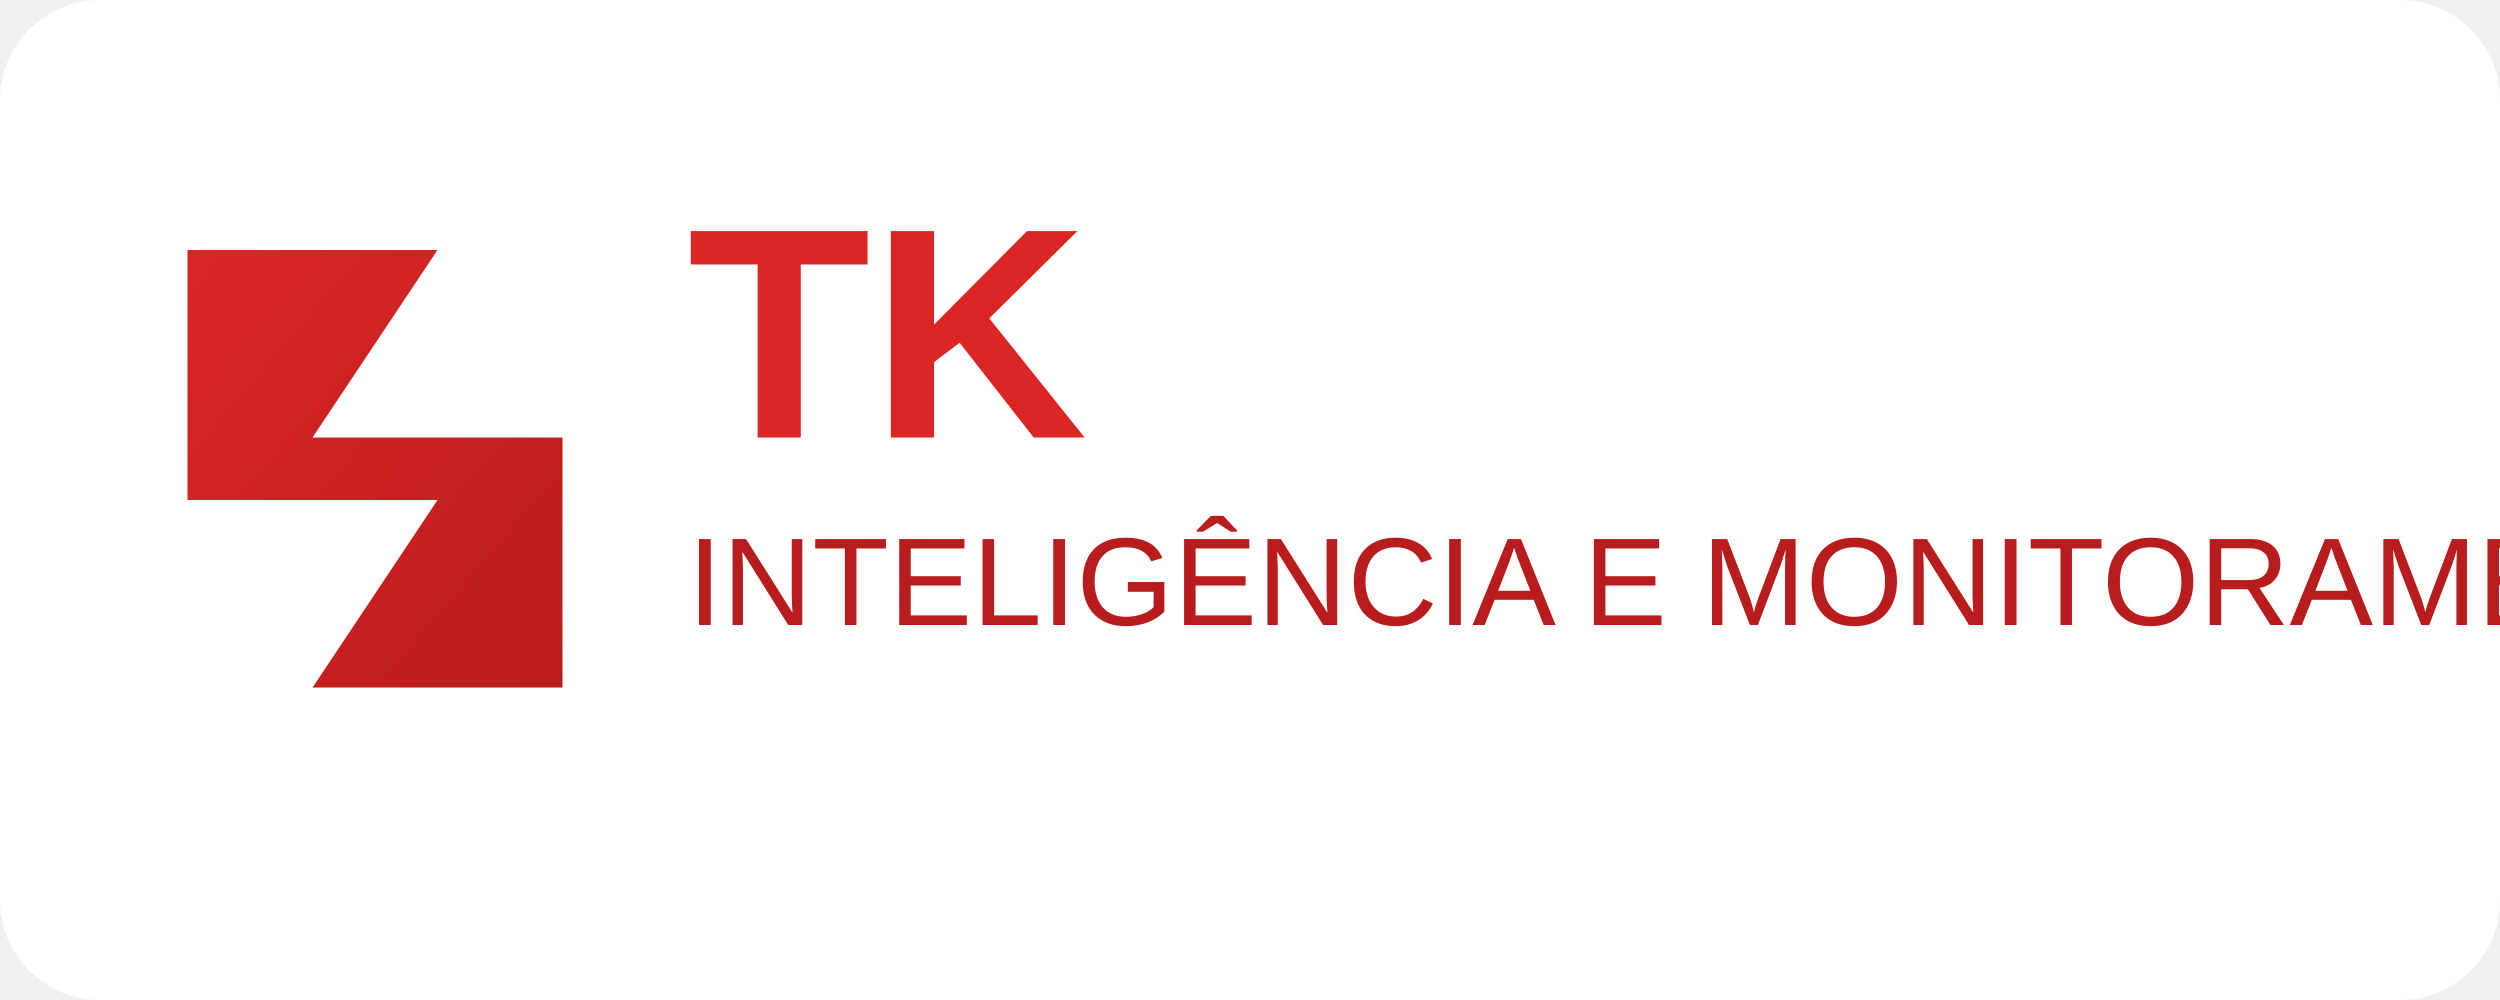
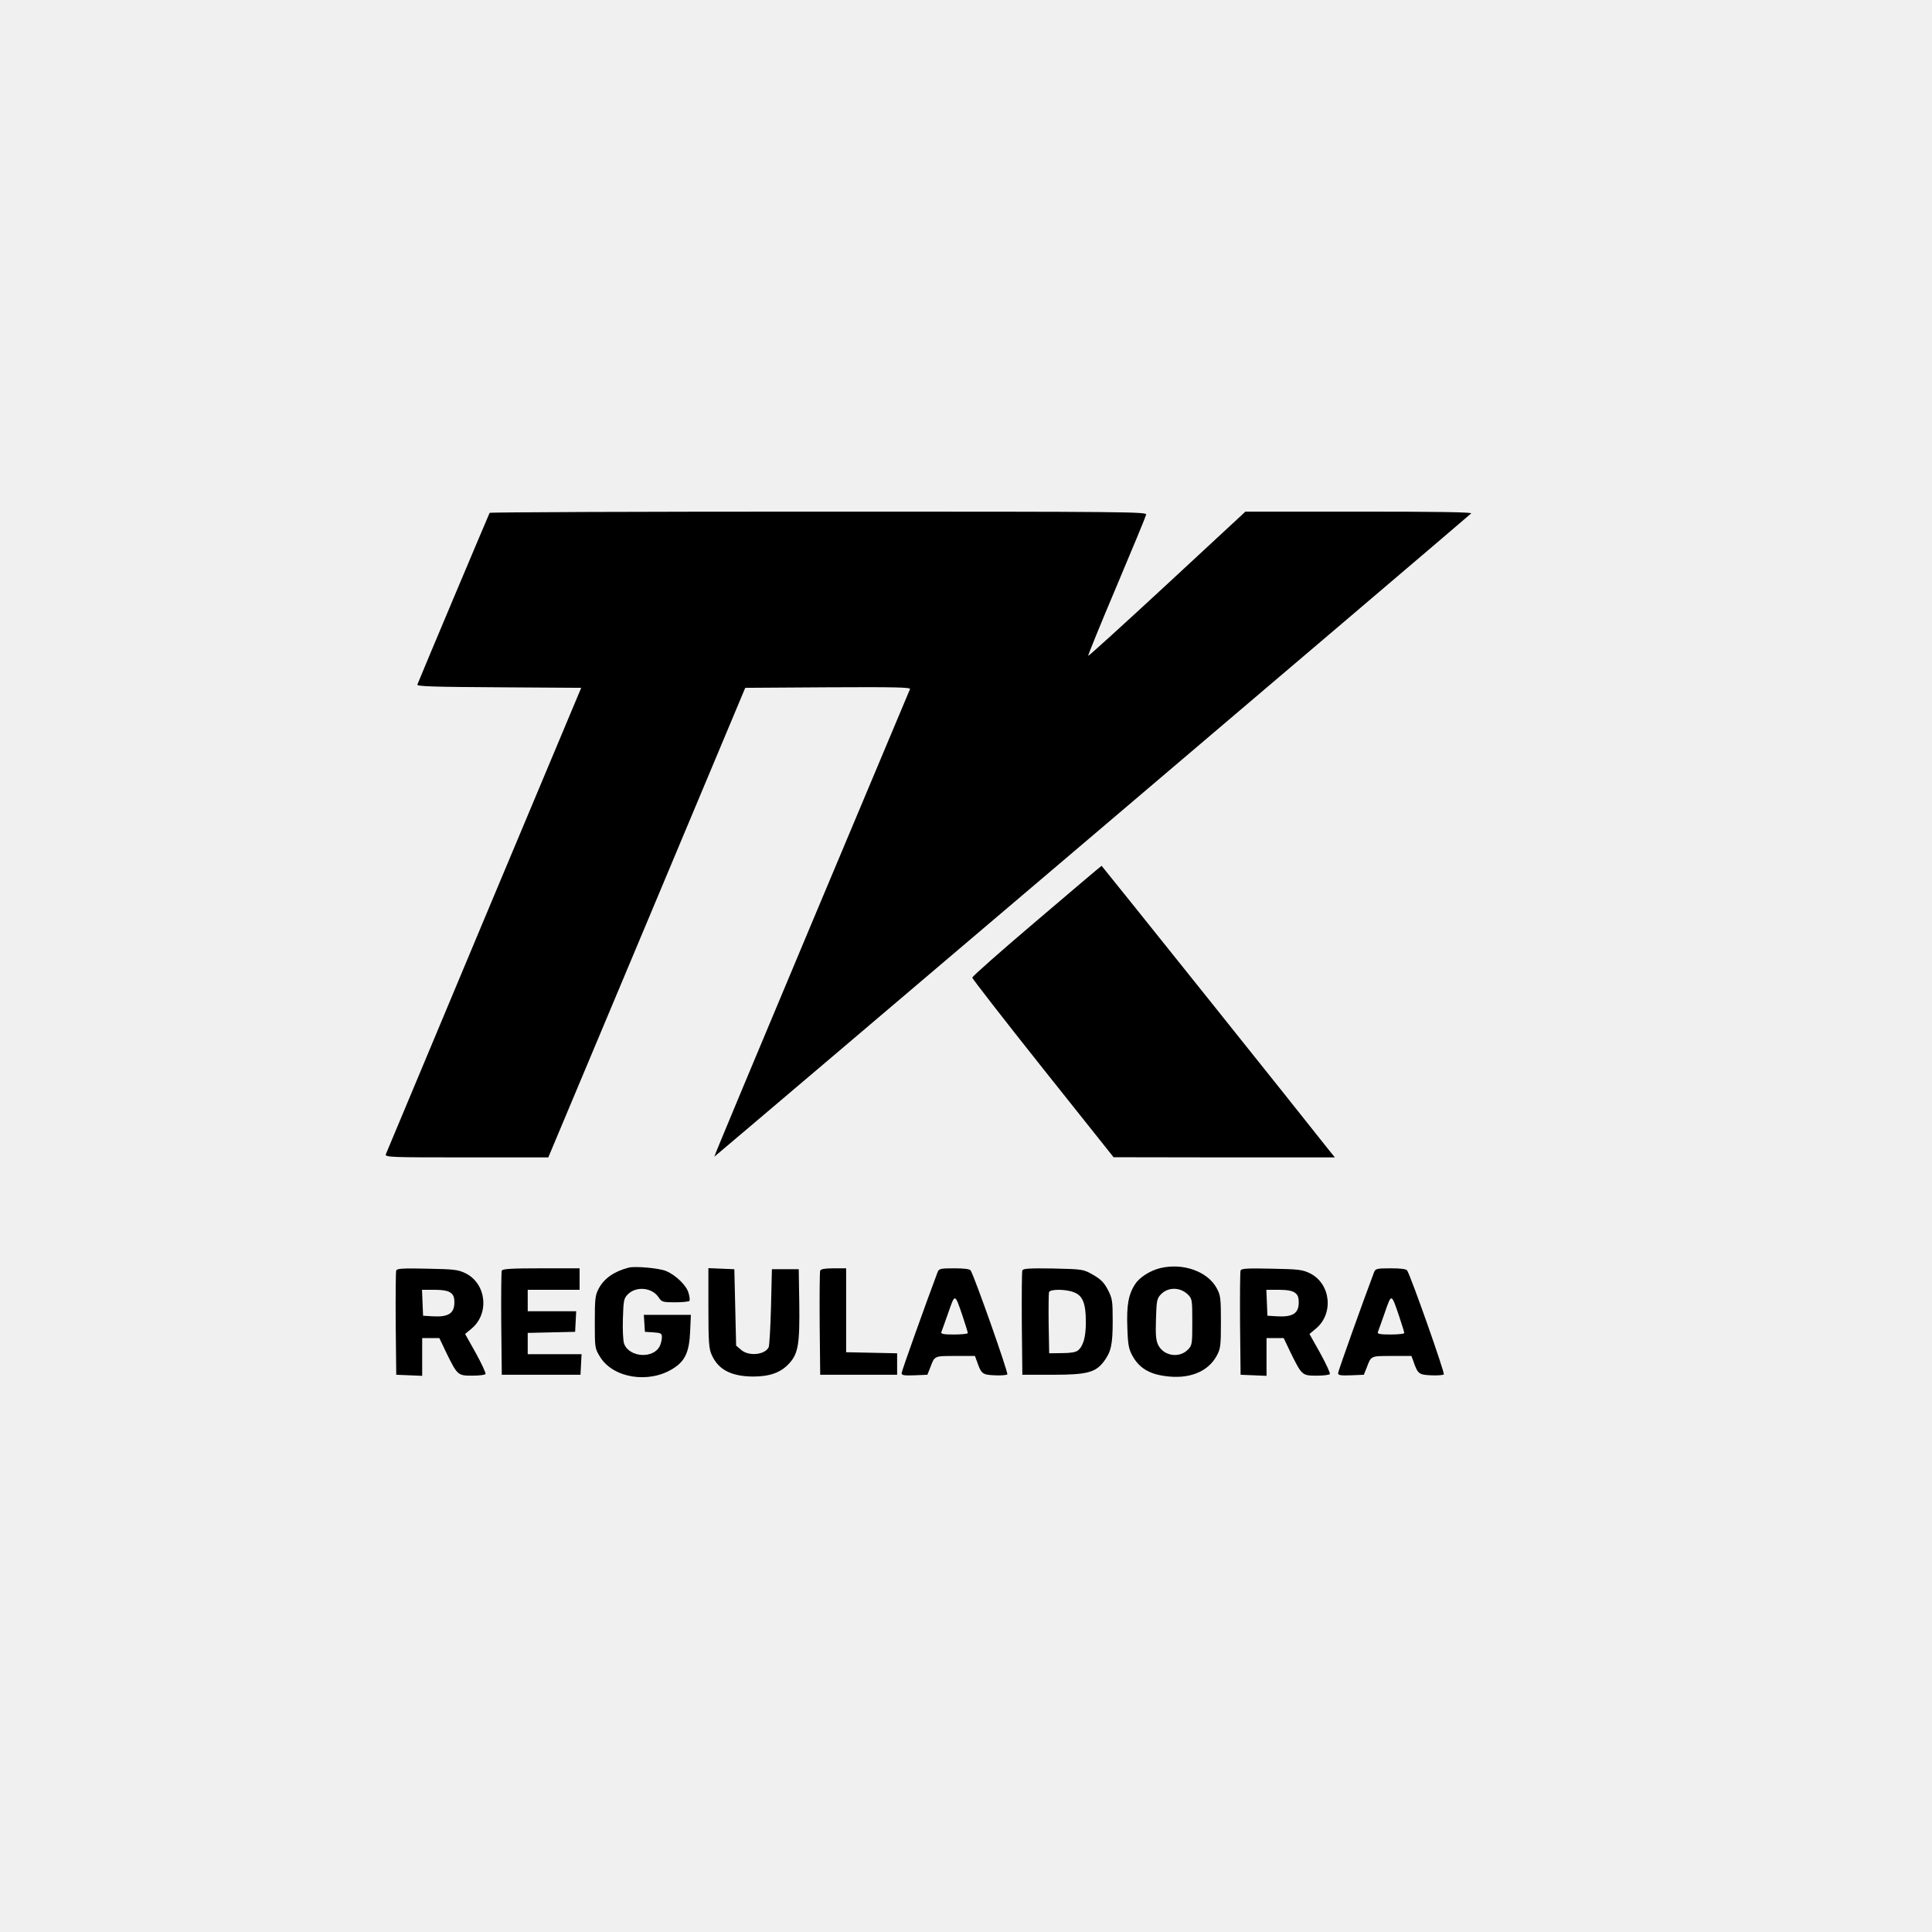
- <svg xmlns="http://www.w3.org/2000/svg" width="200" height="80" viewBox="0 0 200 80">
-   <defs>
-     <linearGradient id="tkGradient" x1="0%" y1="0%" x2="100%" y2="100%">
-       <stop offset="0%" style="stop-color:#DC2626;stop-opacity:1" />
-       <stop offset="100%" style="stop-color:#B91C1C;stop-opacity:1" />
-     </linearGradient>
-   </defs>
-   <rect width="200" height="80" fill="white" rx="8" />
-   <polygon points="15,20 35,20 25,35 45,35 45,55 25,55 35,40 15,40" fill="url(#tkGradient)" />
-   <text x="55" y="35" fill="#DC2626" font-family="Arial, sans-serif" font-size="24" font-weight="bold">TK</text>
-   <text x="55" y="50" fill="#B91C1C" font-family="Arial, sans-serif" font-size="10" font-weight="normal">INTELIGÊNCIA E MONITORAMENTO</text>
+ <svg xmlns="http://www.w3.org/2000/svg" version="1.0" width="1080pt" height="1080pt" viewBox="0 0 1080 1080" preserveAspectRatio="xMidYMid meet">
+   <g transform="translate(0,1080) scale(0.1,-0.1)" fill="#000000" stroke="none">
+     <path d="M2737 7933 c-4 -7 -390 -923 -404 -960 -4 -10 94 -13 455 -15 l461 -3 -543 -1295 c-298 -712 -545 -1303 -549 -1312 -6 -17 20 -18 451 -18 l457 0 551 1313 550 1312 463 3 c369 2 462 0 458 -10 -3 -7 -251 -598 -551 -1312 -300 -715 -545 -1301 -543 -1302 2 -1 4208 3573 4231 3596 7 7 -193 10 -626 10 l-636 0 -437 -405 c-241 -223 -440 -404 -442 -401 -2 2 69 177 158 387 89 211 164 392 166 402 5 16 -87 17 -1830 17 -1010 0 -1838 -3 -1840 -7z" />
+     <path d="M5795 5653 c-198 -168 -360 -311 -360 -318 0 -6 178 -235 395 -508 l395 -496 618 -1 619 0 -34 42 c-145 185 -1268 1588 -1270 1588 -2 0 -165 -138 -363 -307z" />
+     <path d="M3515 3714 c-81 -21 -137 -59 -168 -117 -20 -38 -22 -56 -22 -188 0 -145 0 -146 30 -195 73 -118 273 -150 408 -64 67 42 90 92 95 208 l4 92 -131 0 -132 0 3 -47 3 -48 48 -3 c42 -3 47 -6 47 -27 0 -13 -5 -35 -11 -48 -34 -74 -171 -66 -200 11 -6 15 -9 77 -7 139 3 101 5 114 26 136 47 49 138 41 175 -17 16 -24 23 -26 92 -26 40 0 76 4 79 8 3 5 1 25 -5 44 -11 42 -71 100 -126 123 -38 16 -171 28 -208 19z" />
+     <path d="M6485 3711 c-56 -14 -115 -51 -139 -89 -38 -57 -49 -119 -44 -245 3 -96 8 -119 29 -157 36 -65 91 -100 180 -112 135 -20 242 23 291 114 21 39 23 56 23 188 0 132 -2 149 -23 188 -51 95 -189 144 -317 113z m155 -147 c24 -24 25 -29 25 -153 0 -122 -1 -131 -23 -154 -48 -51 -135 -38 -167 23 -13 26 -16 55 -13 145 3 103 5 116 27 139 40 42 107 42 151 0z" />
+     <path d="M2215 3698 c-3 -7 -4 -141 -3 -298 l3 -285 73 -3 72 -3 0 106 0 105 48 0 48 0 39 -82 c62 -126 64 -128 145 -128 38 0 71 4 74 9 3 5 -21 57 -54 117 l-60 107 36 30 c101 84 83 251 -33 309 -43 21 -64 23 -215 26 -134 3 -169 1 -173 -10z m303 -124 c16 -11 22 -25 22 -54 0 -63 -34 -84 -126 -78 l-49 3 -3 73 -3 72 68 0 c46 0 76 -5 91 -16z" />
+     <path d="M2805 3697 c-3 -7 -4 -140 -3 -297 l3 -285 220 0 220 0 3 58 3 57 -151 0 -150 0 0 60 0 59 133 3 132 3 3 58 3 57 -136 0 -135 0 0 60 0 60 145 0 145 0 0 60 0 60 -215 0 c-165 0 -217 -3 -220 -13z" />
+     <path d="M3960 3488 c0 -195 3 -228 19 -263 37 -82 109 -119 231 -120 94 0 157 23 203 75 49 54 58 108 55 335 l-3 190 -75 0 -75 0 -5 -210 c-3 -115 -9 -217 -13 -226 -21 -43 -111 -52 -154 -15 l-28 24 -5 214 -5 213 -72 3 -73 3 0 -223z" />
+     <path d="M4585 3697 c-3 -7 -4 -140 -3 -297 l3 -285 215 0 215 0 0 60 0 60 -142 3 -143 3 0 234 0 235 -70 0 c-48 0 -72 -4 -75 -13z" />
+     <path d="M5241 3688 c-64 -170 -201 -553 -201 -564 0 -12 14 -14 72 -12 l72 3 16 40 c25 67 22 65 141 65 l109 0 10 -27 c25 -73 31 -78 99 -81 35 -2 68 1 72 5 7 7 -183 546 -205 581 -5 8 -35 12 -92 12 -78 0 -85 -2 -93 -22z m140 -245 c16 -48 29 -90 29 -95 0 -4 -34 -8 -76 -8 -57 0 -75 3 -72 13 3 6 20 56 39 109 38 109 36 110 80 -19z" />
+     <path d="M5715 3698 c-3 -7 -4 -141 -3 -298 l3 -285 170 0 c193 0 240 13 287 76 39 53 48 93 48 224 0 114 -2 126 -27 175 -22 42 -40 59 -83 84 -55 31 -56 31 -222 35 -135 2 -169 0 -173 -11z m291 -123 c47 -19 64 -63 64 -165 0 -84 -14 -134 -44 -159 -12 -10 -42 -15 -89 -15 l-72 -1 -3 165 c-1 90 0 170 2 177 7 18 98 17 142 -2z" />
+     <path d="M6935 3698 c-3 -7 -4 -141 -3 -298 l3 -285 73 -3 72 -3 0 106 0 105 48 0 48 0 39 -82 c62 -126 64 -128 145 -128 38 0 71 4 74 9 3 5 -21 57 -54 117 l-60 107 36 30 c101 84 83 251 -33 309 -43 21 -64 23 -215 26 -134 3 -169 1 -173 -10z m303 -124 c16 -11 22 -25 22 -54 0 -63 -34 -84 -126 -78 l-49 3 -3 73 -3 72 68 0 c46 0 76 -5 91 -16z" />
+     <path d="M7681 3688 c-64 -170 -201 -553 -201 -564 0 -12 14 -14 72 -12 l72 3 16 40 c25 67 22 65 141 65 l109 0 10 -27 c25 -73 31 -78 99 -81 35 -2 68 1 72 5 7 7 -183 546 -205 581 -5 8 -35 12 -92 12 -78 0 -85 -2 -93 -22z m140 -245 c16 -48 29 -90 29 -95 0 -4 -34 -8 -76 -8 -57 0 -75 3 -72 13 3 6 20 56 39 109 38 109 36 110 80 -19z" />
+   </g>
</svg>
